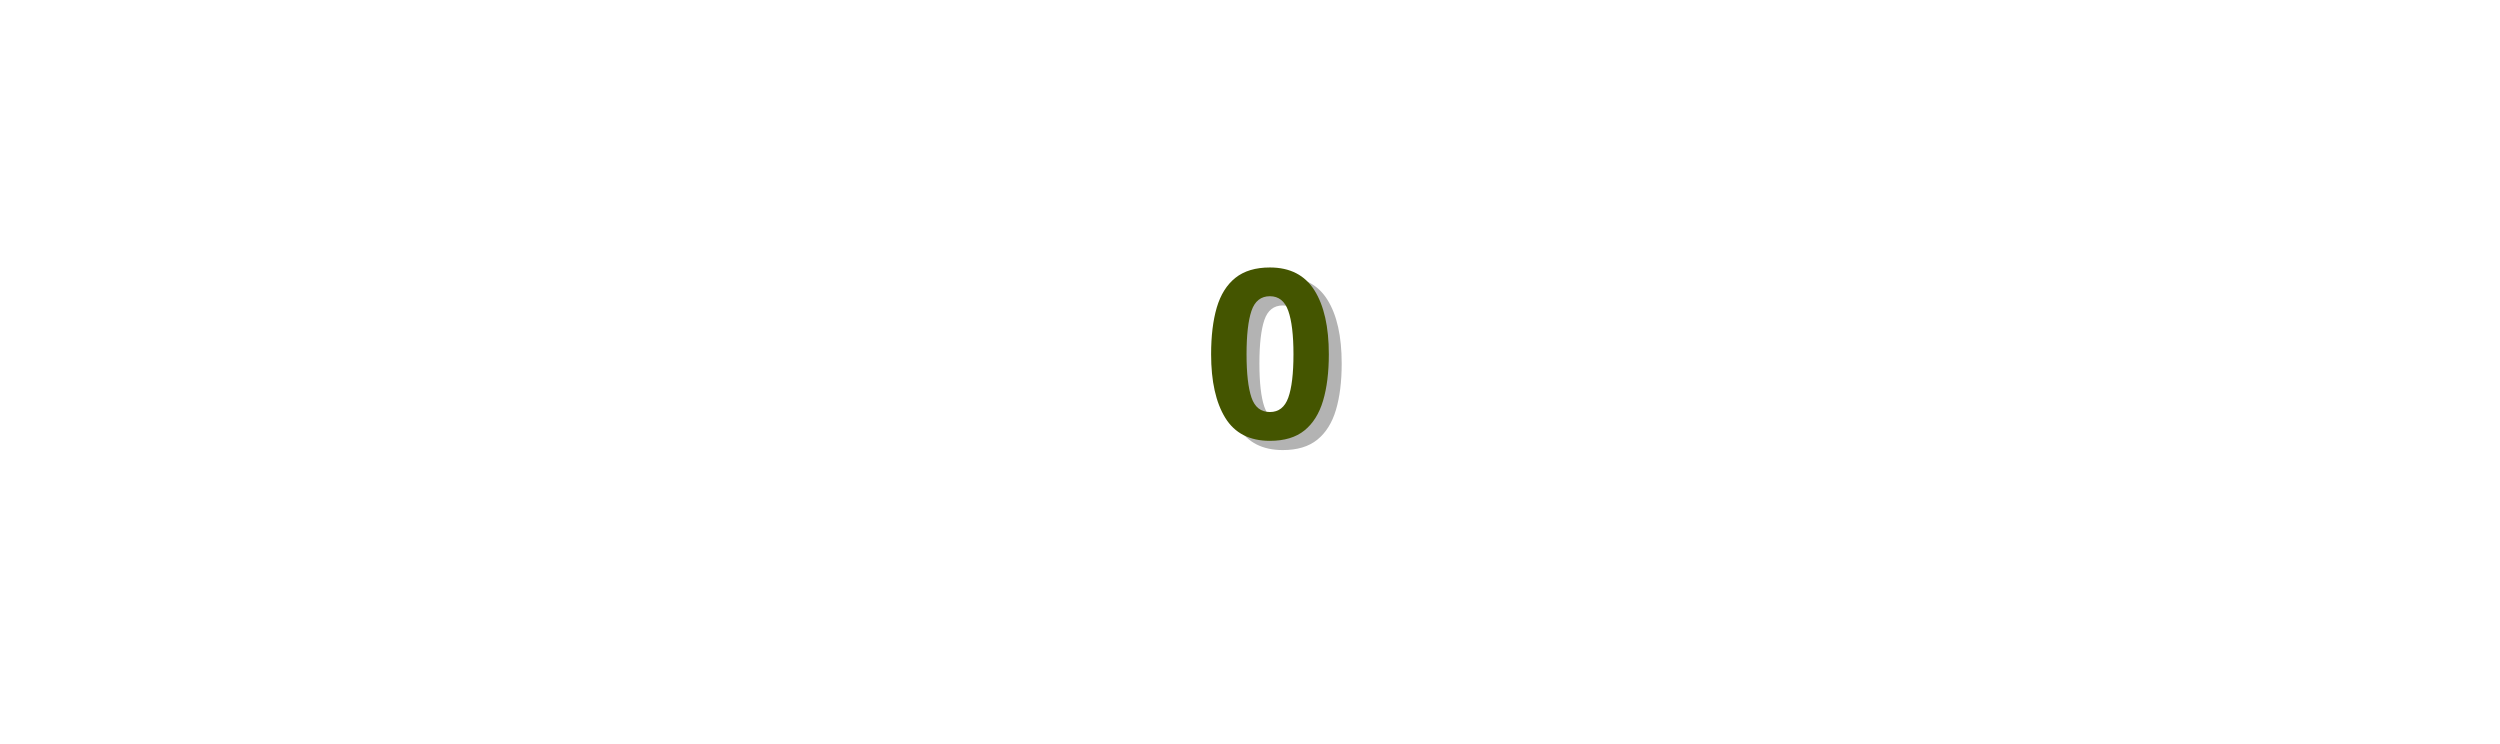
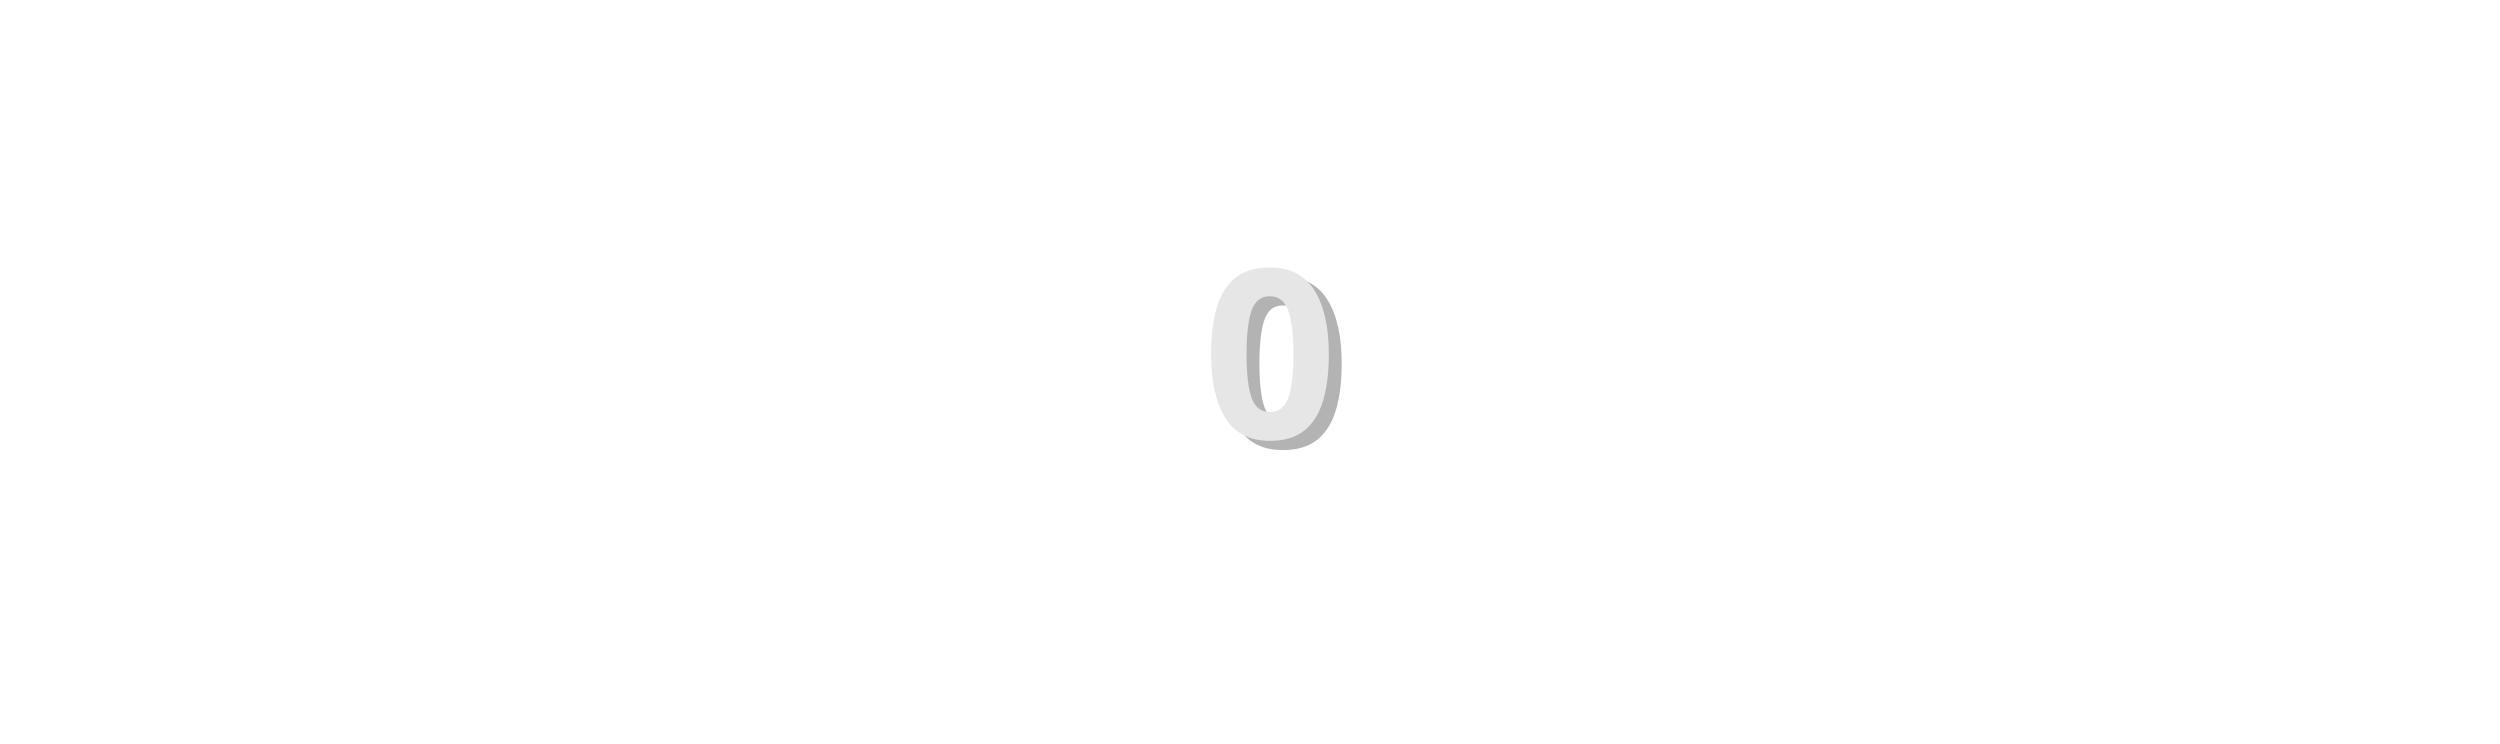
<svg xmlns="http://www.w3.org/2000/svg" viewBox="0 0 595.3 177" version="1.1" id="svg290">
  <defs id="defs294">
    </defs>
  <text xml:space="preserve" style="font-style:normal;font-weight:normal;font-size:56.178px;line-height:1.25;font-family:sans-serif;fill:#b3b3b3;fill-opacity:1;stroke:none;stroke-width:1.404" x="289.438" y="106.607" id="text3032-3-6-8-8-0">
    <tspan id="tspan3030-5-4-6-30-4" x="289.438" y="106.607" style="font-style:normal;font-variant:normal;font-weight:bold;font-stretch:normal;font-family:sans-serif;-inkscape-font-specification:'sans-serif Bold';fill:#b3b3b3;stroke-width:1.404">0</tspan>
  </text>
-   <text xml:space="preserve" style="font-style:normal;font-weight:normal;font-size:56.178px;line-height:1.25;font-family:sans-serif;fill:#445500;fill-opacity:1;stroke:none;stroke-width:1.404;" x="286.375" y="104.409" id="text3032-3-2-1-0">
-     <tspan id="tspan3030-5-47-7-8" x="286.375" y="104.409" style="font-style:normal;font-variant:normal;font-weight:bold;font-stretch:normal;font-family:sans-serif;-inkscape-font-specification:'sans-serif Bold';stroke-width:1.404;fill:#445500;">0</tspan>
+   <text xml:space="preserve" style="font-style:normal;font-weight:normal;font-size:56.178px;line-height:1.25;font-family:sans-serif;fill:#e6e6e6;fill-opacity:1;stroke:none;stroke-width:1.404;" x="286.375" y="104.409" id="text3032-3-2-1-0">
+     <tspan id="tspan3030-5-47-7-8" x="286.375" y="104.409" style="font-style:normal;font-variant:normal;font-weight:bold;font-stretch:normal;font-family:sans-serif;-inkscape-font-specification:'sans-serif Bold';stroke-width:1.404;fill:#e6e6e6;">0</tspan>
  </text>
</svg>
